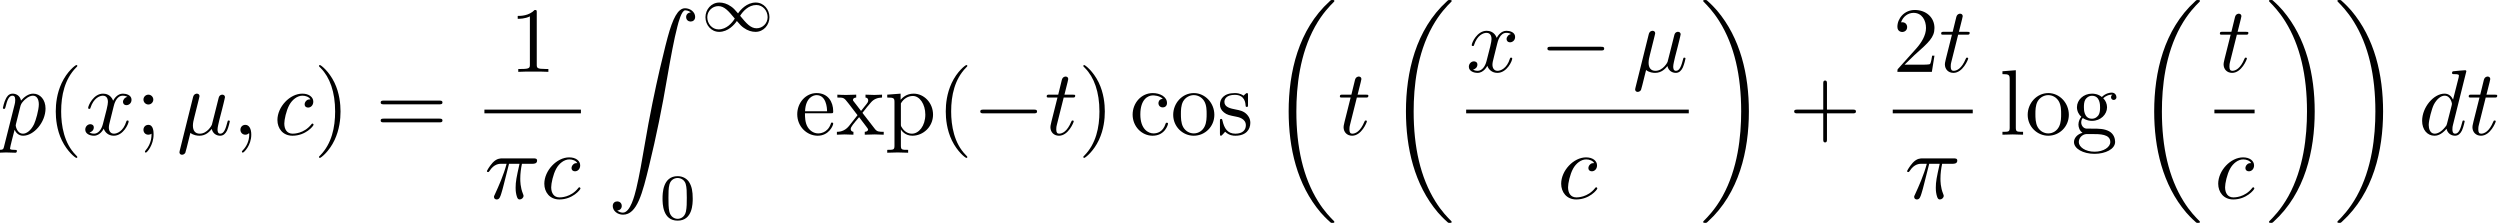
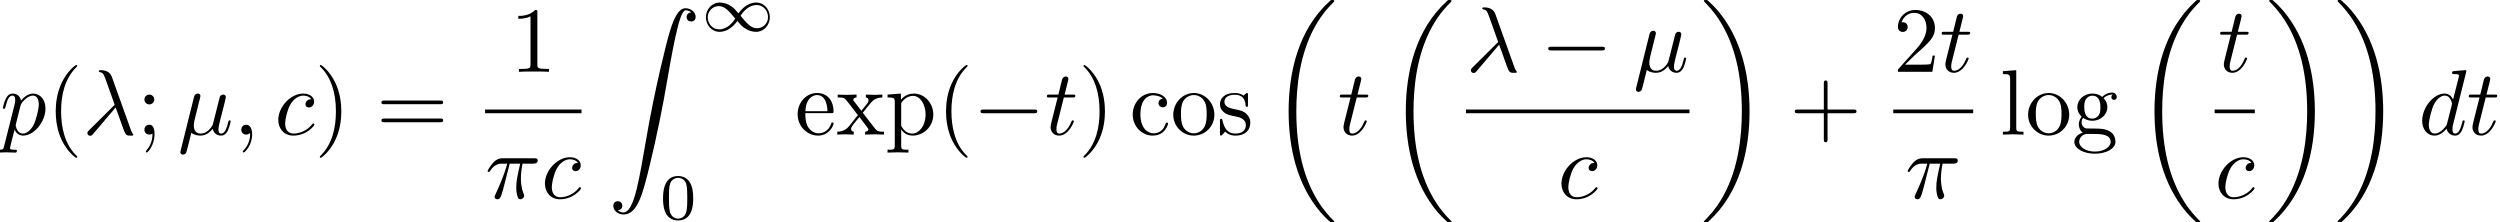
- <svg xmlns="http://www.w3.org/2000/svg" xmlns:xlink="http://www.w3.org/1999/xlink" height="23.821pt" version="1.1" viewBox="91.461 55.048 268.092 23.821" width="268.092pt">
+ <svg xmlns="http://www.w3.org/2000/svg" xmlns:xlink="http://www.w3.org/1999/xlink" height="23.821pt" version="1.1" viewBox="91.344 55.048 268.326 23.821" width="268.326pt">
  <defs>
    <path d="M6.565 -2.291C6.735 -2.291 6.914 -2.291 6.914 -2.491S6.735 -2.69 6.565 -2.69H1.176C1.006 -2.69 0.827 -2.69 0.827 -2.491S1.006 -2.291 1.176 -2.291H6.565Z" id="g0-0" />
    <path d="M3.298 2.391C3.298 2.361 3.298 2.341 3.128 2.172C1.883 0.917 1.564 -0.966 1.564 -2.491C1.564 -4.224 1.943 -5.958 3.168 -7.203C3.298 -7.323 3.298 -7.342 3.298 -7.372C3.298 -7.442 3.258 -7.472 3.198 -7.472C3.098 -7.472 2.202 -6.795 1.614 -5.529C1.106 -4.433 0.986 -3.328 0.986 -2.491C0.986 -1.714 1.096 -0.508 1.644 0.618C2.242 1.843 3.098 2.491 3.198 2.491C3.258 2.491 3.298 2.461 3.298 2.391Z" id="g3-40" />
    <path d="M2.879 -2.491C2.879 -3.268 2.77 -4.473 2.222 -5.599C1.624 -6.824 0.767 -7.472 0.667 -7.472C0.608 -7.472 0.568 -7.432 0.568 -7.372C0.568 -7.342 0.568 -7.323 0.757 -7.143C1.734 -6.157 2.301 -4.573 2.301 -2.491C2.301 -0.787 1.933 0.966 0.697 2.222C0.568 2.341 0.568 2.361 0.568 2.391C0.568 2.451 0.608 2.491 0.667 2.491C0.767 2.491 1.664 1.813 2.252 0.548C2.76 -0.548 2.879 -1.654 2.879 -2.491Z" id="g3-41" />
    <path d="M4.075 -2.291H6.854C6.994 -2.291 7.183 -2.291 7.183 -2.491S6.994 -2.69 6.854 -2.69H4.075V-5.479C4.075 -5.619 4.075 -5.808 3.875 -5.808S3.676 -5.619 3.676 -5.479V-2.69H0.887C0.747 -2.69 0.558 -2.69 0.558 -2.491S0.747 -2.291 0.887 -2.291H3.676V0.498C3.676 0.638 3.676 0.827 3.875 0.827S4.075 0.638 4.075 0.498V-2.291Z" id="g3-43" />
    <path d="M2.929 -6.376C2.929 -6.615 2.929 -6.635 2.7 -6.635C2.082 -5.998 1.205 -5.998 0.887 -5.998V-5.689C1.086 -5.689 1.674 -5.689 2.192 -5.948V-0.787C2.192 -0.428 2.162 -0.309 1.265 -0.309H0.946V0C1.295 -0.03 2.162 -0.03 2.56 -0.03S3.826 -0.03 4.174 0V-0.309H3.856C2.959 -0.309 2.929 -0.418 2.929 -0.787V-6.376Z" id="g3-49" />
    <path d="M1.265 -0.767L2.321 -1.793C3.875 -3.168 4.473 -3.706 4.473 -4.702C4.473 -5.838 3.577 -6.635 2.361 -6.635C1.235 -6.635 0.498 -5.719 0.498 -4.832C0.498 -4.274 0.996 -4.274 1.026 -4.274C1.196 -4.274 1.544 -4.394 1.544 -4.802C1.544 -5.061 1.365 -5.32 1.016 -5.32C0.936 -5.32 0.917 -5.32 0.887 -5.31C1.116 -5.958 1.654 -6.326 2.232 -6.326C3.138 -6.326 3.567 -5.519 3.567 -4.702C3.567 -3.905 3.068 -3.118 2.521 -2.501L0.608 -0.369C0.498 -0.259 0.498 -0.239 0.498 0H4.194L4.473 -1.734H4.224C4.174 -1.435 4.105 -0.996 4.005 -0.847C3.935 -0.767 3.278 -0.767 3.059 -0.767H1.265Z" id="g3-50" />
    <path d="M1.913 -3.766C1.913 -4.055 1.674 -4.294 1.385 -4.294S0.857 -4.055 0.857 -3.766S1.096 -3.238 1.385 -3.238S1.913 -3.477 1.913 -3.766ZM1.724 -0.11C1.724 0.169 1.724 0.946 1.086 1.684C1.016 1.763 1.016 1.783 1.016 1.813C1.016 1.883 1.066 1.923 1.116 1.923C1.225 1.923 1.943 1.126 1.943 -0.03C1.943 -0.319 1.923 -1.056 1.385 -1.056C1.036 -1.056 0.857 -0.787 0.857 -0.528S1.026 0 1.385 0C1.435 0 1.455 0 1.465 -0.01C1.534 -0.02 1.644 -0.04 1.724 -0.11Z" id="g3-59" />
    <path d="M6.844 -3.258C6.994 -3.258 7.183 -3.258 7.183 -3.457S6.994 -3.656 6.854 -3.656H0.887C0.747 -3.656 0.558 -3.656 0.558 -3.457S0.747 -3.258 0.897 -3.258H6.844ZM6.854 -1.325C6.994 -1.325 7.183 -1.325 7.183 -1.524S6.994 -1.724 6.844 -1.724H0.897C0.747 -1.724 0.558 -1.724 0.558 -1.524S0.747 -1.325 0.887 -1.325H6.854Z" id="g3-61" />
    <path d="M1.166 -2.172C1.166 -3.796 1.983 -4.214 2.511 -4.214C2.6 -4.214 3.228 -4.204 3.577 -3.846C3.168 -3.816 3.108 -3.517 3.108 -3.387C3.108 -3.128 3.288 -2.929 3.567 -2.929C3.826 -2.929 4.025 -3.098 4.025 -3.397C4.025 -4.075 3.268 -4.463 2.501 -4.463C1.255 -4.463 0.339 -3.387 0.339 -2.152C0.339 -0.877 1.325 0.11 2.481 0.11C3.816 0.11 4.135 -1.086 4.135 -1.186S4.035 -1.285 4.005 -1.285C3.915 -1.285 3.895 -1.245 3.875 -1.186C3.587 -0.259 2.939 -0.139 2.57 -0.139C2.042 -0.139 1.166 -0.568 1.166 -2.172Z" id="g3-99" />
    <path d="M1.116 -2.511C1.176 -3.995 2.012 -4.244 2.351 -4.244C3.377 -4.244 3.477 -2.899 3.477 -2.511H1.116ZM1.106 -2.301H3.885C4.105 -2.301 4.135 -2.301 4.135 -2.511C4.135 -3.497 3.597 -4.463 2.351 -4.463C1.196 -4.463 0.279 -3.437 0.279 -2.192C0.279 -0.857 1.325 0.11 2.471 0.11C3.686 0.11 4.135 -0.996 4.135 -1.186C4.135 -1.285 4.055 -1.305 4.005 -1.305C3.915 -1.305 3.895 -1.245 3.875 -1.166C3.527 -0.139 2.63 -0.139 2.531 -0.139C2.032 -0.139 1.634 -0.438 1.405 -0.807C1.106 -1.285 1.106 -1.943 1.106 -2.301Z" id="g3-101" />
    <path d="M2.212 -1.714C1.345 -1.714 1.345 -2.71 1.345 -2.939C1.345 -3.208 1.355 -3.527 1.504 -3.776C1.584 -3.895 1.813 -4.174 2.212 -4.174C3.078 -4.174 3.078 -3.178 3.078 -2.949C3.078 -2.68 3.068 -2.361 2.919 -2.112C2.839 -1.993 2.61 -1.714 2.212 -1.714ZM1.056 -1.325C1.056 -1.365 1.056 -1.594 1.225 -1.793C1.614 -1.514 2.022 -1.484 2.212 -1.484C3.138 -1.484 3.826 -2.172 3.826 -2.939C3.826 -3.308 3.666 -3.676 3.417 -3.905C3.776 -4.244 4.135 -4.294 4.314 -4.294C4.334 -4.294 4.384 -4.294 4.413 -4.284C4.304 -4.244 4.254 -4.135 4.254 -4.015C4.254 -3.846 4.384 -3.726 4.543 -3.726C4.643 -3.726 4.832 -3.796 4.832 -4.025C4.832 -4.194 4.712 -4.513 4.324 -4.513C4.125 -4.513 3.686 -4.453 3.268 -4.045C2.849 -4.374 2.431 -4.403 2.212 -4.403C1.285 -4.403 0.598 -3.716 0.598 -2.949C0.598 -2.511 0.817 -2.132 1.066 -1.923C0.936 -1.773 0.757 -1.445 0.757 -1.096C0.757 -0.787 0.887 -0.408 1.196 -0.209C0.598 -0.04 0.279 0.389 0.279 0.787C0.279 1.504 1.265 2.052 2.481 2.052C3.656 2.052 4.692 1.544 4.692 0.767C4.692 0.418 4.553 -0.09 4.045 -0.369C3.517 -0.648 2.939 -0.648 2.331 -0.648C2.082 -0.648 1.654 -0.648 1.584 -0.658C1.265 -0.697 1.056 -1.006 1.056 -1.325ZM2.491 1.823C1.484 1.823 0.797 1.315 0.797 0.787C0.797 0.329 1.176 -0.04 1.614 -0.07H2.202C3.059 -0.07 4.174 -0.07 4.174 0.787C4.174 1.325 3.467 1.823 2.491 1.823Z" id="g3-103" />
    <path d="M1.763 -6.914L0.329 -6.804V-6.496C1.026 -6.496 1.106 -6.426 1.106 -5.938V-0.757C1.106 -0.309 0.996 -0.309 0.329 -0.309V0C0.658 -0.01 1.186 -0.03 1.435 -0.03S2.172 -0.01 2.54 0V-0.309C1.873 -0.309 1.763 -0.309 1.763 -0.757V-6.914Z" id="g3-108" />
    <path d="M4.692 -2.132C4.692 -3.407 3.696 -4.463 2.491 -4.463C1.245 -4.463 0.279 -3.377 0.279 -2.132C0.279 -0.847 1.315 0.11 2.481 0.11C3.686 0.11 4.692 -0.867 4.692 -2.132ZM2.491 -0.139C2.062 -0.139 1.624 -0.349 1.355 -0.807C1.106 -1.245 1.106 -1.853 1.106 -2.212C1.106 -2.6 1.106 -3.138 1.345 -3.577C1.614 -4.035 2.082 -4.244 2.481 -4.244C2.919 -4.244 3.347 -4.025 3.606 -3.597S3.865 -2.59 3.865 -2.212C3.865 -1.853 3.865 -1.315 3.646 -0.877C3.427 -0.428 2.989 -0.139 2.491 -0.139Z" id="g3-111" />
    <path d="M1.714 -3.746V-4.403L0.279 -4.294V-3.985C0.986 -3.985 1.056 -3.925 1.056 -3.487V1.176C1.056 1.624 0.946 1.624 0.279 1.624V1.933C0.618 1.923 1.136 1.903 1.395 1.903C1.664 1.903 2.172 1.923 2.521 1.933V1.624C1.853 1.624 1.743 1.624 1.743 1.176V-0.498V-0.588C1.793 -0.428 2.212 0.11 2.969 0.11C4.154 0.11 5.191 -0.867 5.191 -2.152C5.191 -3.417 4.224 -4.403 3.108 -4.403C2.331 -4.403 1.913 -3.965 1.714 -3.746ZM1.743 -1.136V-3.357C2.032 -3.865 2.521 -4.154 3.029 -4.154C3.756 -4.154 4.364 -3.278 4.364 -2.152C4.364 -0.946 3.666 -0.11 2.929 -0.11C2.531 -0.11 2.152 -0.309 1.883 -0.717C1.743 -0.927 1.743 -0.936 1.743 -1.136Z" id="g3-112" />
    <path d="M2.072 -1.933C2.291 -1.893 3.108 -1.734 3.108 -1.016C3.108 -0.508 2.76 -0.11 1.983 -0.11C1.146 -0.11 0.787 -0.677 0.598 -1.524C0.568 -1.654 0.558 -1.694 0.458 -1.694C0.329 -1.694 0.329 -1.624 0.329 -1.445V-0.13C0.329 0.04 0.329 0.11 0.438 0.11C0.488 0.11 0.498 0.1 0.687 -0.09C0.707 -0.11 0.707 -0.13 0.887 -0.319C1.325 0.1 1.773 0.11 1.983 0.11C3.128 0.11 3.587 -0.558 3.587 -1.275C3.587 -1.803 3.288 -2.102 3.168 -2.222C2.839 -2.54 2.451 -2.62 2.032 -2.7C1.474 -2.809 0.807 -2.939 0.807 -3.517C0.807 -3.865 1.066 -4.274 1.923 -4.274C3.019 -4.274 3.068 -3.377 3.088 -3.068C3.098 -2.979 3.188 -2.979 3.208 -2.979C3.337 -2.979 3.337 -3.029 3.337 -3.218V-4.224C3.337 -4.394 3.337 -4.463 3.228 -4.463C3.178 -4.463 3.158 -4.463 3.029 -4.344C2.999 -4.304 2.899 -4.214 2.859 -4.184C2.481 -4.463 2.072 -4.463 1.923 -4.463C0.707 -4.463 0.329 -3.796 0.329 -3.238C0.329 -2.889 0.488 -2.61 0.757 -2.391C1.076 -2.132 1.355 -2.072 2.072 -1.933Z" id="g3-115" />
    <path d="M2.859 -2.341C3.158 -2.72 3.537 -3.208 3.776 -3.467C4.085 -3.826 4.493 -3.975 4.961 -3.985V-4.294C4.702 -4.274 4.403 -4.264 4.144 -4.264C3.846 -4.264 3.318 -4.284 3.188 -4.294V-3.985C3.397 -3.965 3.477 -3.836 3.477 -3.676S3.377 -3.387 3.328 -3.328L2.71 -2.55L1.933 -3.557C1.843 -3.656 1.843 -3.676 1.843 -3.736C1.843 -3.885 1.993 -3.975 2.192 -3.985V-4.294C1.933 -4.284 1.275 -4.264 1.116 -4.264C0.907 -4.264 0.438 -4.274 0.169 -4.294V-3.985C0.867 -3.985 0.877 -3.975 1.345 -3.377L2.331 -2.092L1.395 -0.907C0.917 -0.329 0.329 -0.309 0.12 -0.309V0C0.379 -0.02 0.687 -0.03 0.946 -0.03C1.235 -0.03 1.654 -0.01 1.893 0V-0.309C1.674 -0.339 1.604 -0.468 1.604 -0.618C1.604 -0.837 1.893 -1.166 2.501 -1.883L3.258 -0.887C3.337 -0.777 3.467 -0.618 3.467 -0.558C3.467 -0.468 3.377 -0.319 3.108 -0.309V0C3.407 -0.01 3.965 -0.03 4.184 -0.03C4.453 -0.03 4.842 -0.02 5.141 0V-0.309C4.603 -0.309 4.423 -0.329 4.194 -0.618L2.859 -2.341Z" id="g3-120" />
    <path d="M3.599 -2.225C3.599 -2.992 3.508 -3.543 3.187 -4.031C2.971 -4.352 2.538 -4.631 1.981 -4.631C0.363 -4.631 0.363 -2.727 0.363 -2.225S0.363 0.139 1.981 0.139S3.599 -1.723 3.599 -2.225ZM1.981 -0.056C1.66 -0.056 1.234 -0.244 1.095 -0.816C0.997 -1.227 0.997 -1.799 0.997 -2.315C0.997 -2.824 0.997 -3.354 1.102 -3.738C1.248 -4.289 1.695 -4.435 1.981 -4.435C2.357 -4.435 2.72 -4.205 2.845 -3.801C2.957 -3.424 2.964 -2.922 2.964 -2.315C2.964 -1.799 2.964 -1.283 2.873 -0.844C2.734 -0.209 2.26 -0.056 1.981 -0.056Z" id="g4-48" />
    <path d="M4.031 -1.911C3.661 -2.343 3.55 -2.462 3.285 -2.65C2.859 -2.957 2.413 -3.075 2.029 -3.075C1.165 -3.075 0.537 -2.336 0.537 -1.499C0.537 -0.683 1.137 0.07 2.008 0.07C2.978 0.07 3.654 -0.725 3.905 -1.095C4.275 -0.663 4.387 -0.544 4.652 -0.356C5.077 -0.049 5.523 0.07 5.907 0.07C6.772 0.07 7.399 -0.669 7.399 -1.506C7.399 -2.322 6.8 -3.075 5.928 -3.075C4.958 -3.075 4.282 -2.28 4.031 -1.911ZM4.254 -1.653C4.533 -2.106 5.14 -2.81 5.991 -2.81C6.709 -2.81 7.204 -2.176 7.204 -1.506S6.66 -0.314 6.018 -0.314C5.37 -0.314 4.924 -0.844 4.254 -1.653ZM3.682 -1.353C3.403 -0.9 2.797 -0.195 1.946 -0.195C1.227 -0.195 0.732 -0.83 0.732 -1.499S1.276 -2.692 1.918 -2.692C2.566 -2.692 3.013 -2.162 3.682 -1.353Z" id="g1-49" />
    <path d="M6.974 23.402C6.974 23.362 6.954 23.343 6.934 23.313C6.565 22.944 5.898 22.276 5.23 21.201C3.626 18.63 2.899 15.392 2.899 11.557C2.899 8.877 3.258 5.42 4.902 2.451C5.689 1.036 6.506 0.219 6.944 -0.219C6.974 -0.249 6.974 -0.269 6.974 -0.299C6.974 -0.399 6.904 -0.399 6.765 -0.399S6.605 -0.399 6.456 -0.249C3.118 2.79 2.072 7.352 2.072 11.547C2.072 15.462 2.969 19.407 5.499 22.386C5.699 22.615 6.077 23.024 6.486 23.382C6.605 23.502 6.625 23.502 6.765 23.502S6.974 23.502 6.974 23.402Z" id="g5-18" />
    <path d="M5.25 11.557C5.25 7.641 4.354 3.696 1.823 0.717C1.624 0.488 1.245 0.08 0.837 -0.279C0.717 -0.399 0.697 -0.399 0.558 -0.399C0.438 -0.399 0.349 -0.399 0.349 -0.299C0.349 -0.259 0.389 -0.219 0.408 -0.199C0.757 0.159 1.425 0.827 2.092 1.903C3.696 4.473 4.423 7.711 4.423 11.547C4.423 14.227 4.065 17.684 2.421 20.653C1.634 22.067 0.807 22.894 0.389 23.313C0.369 23.343 0.349 23.372 0.349 23.402C0.349 23.502 0.438 23.502 0.558 23.502C0.697 23.502 0.717 23.502 0.867 23.352C4.204 20.314 5.25 15.751 5.25 11.557Z" id="g5-19" />
    <path d="M1.036 21.689C1.355 21.669 1.524 21.45 1.524 21.201C1.524 20.872 1.275 20.712 1.046 20.712C0.807 20.712 0.558 20.862 0.558 21.21C0.558 21.719 1.056 22.137 1.664 22.137C3.178 22.137 3.746 19.806 4.453 16.917C5.22 13.768 5.868 10.59 6.406 7.392C6.775 5.27 7.143 3.278 7.482 1.993C7.601 1.504 7.94 0.219 8.329 0.219C8.638 0.219 8.887 0.408 8.927 0.448C8.598 0.468 8.428 0.687 8.428 0.936C8.428 1.265 8.677 1.425 8.907 1.425C9.146 1.425 9.395 1.275 9.395 0.927C9.395 0.389 8.857 0 8.309 0C7.552 0 6.994 1.086 6.446 3.118C6.416 3.228 5.061 8.229 3.965 14.745C3.706 16.269 3.417 17.933 3.088 19.318C2.909 20.045 2.451 21.918 1.644 21.918C1.285 21.918 1.046 21.689 1.036 21.689Z" id="g5-90" />
+     <path d="M3.557 -2.909C3.965 -1.863 4.443 -0.339 4.603 -0.11C4.762 0.11 4.862 0.11 5.131 0.11H5.35C5.45 0.1 5.46 0.04 5.46 0.01S5.44 -0.04 5.41 -0.08C5.31 -0.189 5.25 -0.339 5.181 -0.538L3.148 -6.207C2.939 -6.785 2.401 -6.914 1.933 -6.914C1.883 -6.914 1.753 -6.914 1.753 -6.804C1.753 -6.725 1.833 -6.705 1.843 -6.705C2.172 -6.645 2.242 -6.585 2.491 -5.908L3.457 -3.198L0.707 -0.468C0.588 -0.349 0.528 -0.289 0.528 -0.159C0.528 0.01 0.667 0.13 0.827 0.13S1.076 0.02 1.156 -0.08L3.557 -2.909Z" id="g2-21" />
    <path d="M2.301 -3.497C2.351 -3.706 2.451 -4.085 2.451 -4.135C2.451 -4.304 2.331 -4.403 2.162 -4.403C2.132 -4.403 1.853 -4.394 1.763 -4.045L0.329 1.724C0.299 1.843 0.299 1.863 0.299 1.883C0.299 2.032 0.408 2.152 0.578 2.152C0.787 2.152 0.907 1.973 0.927 1.943C0.966 1.853 1.096 1.335 1.474 -0.199C1.793 0.07 2.242 0.11 2.441 0.11C3.138 0.11 3.527 -0.339 3.766 -0.618C3.856 -0.169 4.224 0.11 4.663 0.11C5.011 0.11 5.24 -0.12 5.4 -0.438C5.569 -0.797 5.699 -1.405 5.699 -1.425C5.699 -1.524 5.609 -1.524 5.579 -1.524C5.479 -1.524 5.469 -1.484 5.44 -1.345C5.27 -0.697 5.091 -0.11 4.682 -0.11C4.413 -0.11 4.384 -0.369 4.384 -0.568C4.384 -0.787 4.503 -1.255 4.583 -1.604L4.862 -2.68C4.892 -2.829 4.991 -3.208 5.031 -3.357C5.081 -3.587 5.181 -3.965 5.181 -4.025C5.181 -4.204 5.041 -4.294 4.892 -4.294C4.842 -4.294 4.583 -4.284 4.503 -3.945L4.035 -2.082C3.915 -1.584 3.806 -1.166 3.776 -1.066C3.766 -1.016 3.288 -0.11 2.481 -0.11C1.983 -0.11 1.743 -0.438 1.743 -0.976C1.743 -1.265 1.813 -1.544 1.883 -1.823L2.301 -3.497Z" id="g2-22" />
    <path d="M2.64 -3.716H3.766C3.437 -2.242 3.347 -1.813 3.347 -1.146C3.347 -0.996 3.347 -0.727 3.427 -0.389C3.527 0.05 3.636 0.11 3.786 0.11C3.985 0.11 4.194 -0.07 4.194 -0.269C4.194 -0.329 4.194 -0.349 4.135 -0.488C3.846 -1.205 3.846 -1.853 3.846 -2.132C3.846 -2.66 3.915 -3.198 4.025 -3.716H5.161C5.29 -3.716 5.649 -3.716 5.649 -4.055C5.649 -4.294 5.44 -4.294 5.25 -4.294H1.913C1.694 -4.294 1.315 -4.294 0.877 -3.826C0.528 -3.437 0.269 -2.979 0.269 -2.929C0.269 -2.919 0.269 -2.829 0.389 -2.829C0.468 -2.829 0.488 -2.869 0.548 -2.949C1.036 -3.716 1.614 -3.716 1.813 -3.716H2.381C2.062 -2.511 1.524 -1.305 1.106 -0.399C1.026 -0.249 1.026 -0.229 1.026 -0.159C1.026 0.03 1.186 0.11 1.315 0.11C1.614 0.11 1.694 -0.169 1.813 -0.538C1.953 -0.996 1.953 -1.016 2.082 -1.514L2.64 -3.716Z" id="g2-25" />
    <path d="M2.022 -0.01C2.022 -0.667 1.773 -1.056 1.385 -1.056C1.056 -1.056 0.857 -0.807 0.857 -0.528C0.857 -0.259 1.056 0 1.385 0C1.504 0 1.634 -0.04 1.734 -0.13C1.763 -0.149 1.773 -0.159 1.783 -0.159S1.803 -0.149 1.803 -0.01C1.803 0.727 1.455 1.325 1.126 1.654C1.016 1.763 1.016 1.783 1.016 1.813C1.016 1.883 1.066 1.923 1.116 1.923C1.225 1.923 2.022 1.156 2.022 -0.01Z" id="g2-59" />
    <path d="M3.945 -3.786C3.786 -3.786 3.646 -3.786 3.507 -3.646C3.347 -3.497 3.328 -3.328 3.328 -3.258C3.328 -3.019 3.507 -2.909 3.696 -2.909C3.985 -2.909 4.254 -3.148 4.254 -3.547C4.254 -4.035 3.786 -4.403 3.078 -4.403C1.734 -4.403 0.408 -2.979 0.408 -1.574C0.408 -0.677 0.986 0.11 2.022 0.11C3.447 0.11 4.284 -0.946 4.284 -1.066C4.284 -1.126 4.224 -1.196 4.164 -1.196C4.115 -1.196 4.095 -1.176 4.035 -1.096C3.248 -0.11 2.162 -0.11 2.042 -0.11C1.415 -0.11 1.146 -0.598 1.146 -1.196C1.146 -1.604 1.345 -2.57 1.684 -3.188C1.993 -3.756 2.54 -4.184 3.088 -4.184C3.427 -4.184 3.806 -4.055 3.945 -3.786Z" id="g2-99" />
    <path d="M5.141 -6.804C5.141 -6.814 5.141 -6.914 5.011 -6.914C4.862 -6.914 3.915 -6.824 3.746 -6.804C3.666 -6.795 3.606 -6.745 3.606 -6.615C3.606 -6.496 3.696 -6.496 3.846 -6.496C4.324 -6.496 4.344 -6.426 4.344 -6.326L4.314 -6.127L3.716 -3.766C3.537 -4.135 3.248 -4.403 2.8 -4.403C1.634 -4.403 0.399 -2.939 0.399 -1.484C0.399 -0.548 0.946 0.11 1.724 0.11C1.923 0.11 2.421 0.07 3.019 -0.638C3.098 -0.219 3.447 0.11 3.925 0.11C4.274 0.11 4.503 -0.12 4.663 -0.438C4.832 -0.797 4.961 -1.405 4.961 -1.425C4.961 -1.524 4.872 -1.524 4.842 -1.524C4.742 -1.524 4.732 -1.484 4.702 -1.345C4.533 -0.697 4.354 -0.11 3.945 -0.11C3.676 -0.11 3.646 -0.369 3.646 -0.568C3.646 -0.807 3.666 -0.877 3.706 -1.046L5.141 -6.804ZM3.068 -1.186C3.019 -1.006 3.019 -0.986 2.869 -0.817C2.431 -0.269 2.022 -0.11 1.743 -0.11C1.245 -0.11 1.106 -0.658 1.106 -1.046C1.106 -1.544 1.425 -2.77 1.654 -3.228C1.963 -3.816 2.411 -4.184 2.809 -4.184C3.457 -4.184 3.597 -3.367 3.597 -3.308S3.577 -3.188 3.567 -3.138L3.068 -1.186Z" id="g2-100" />
    <path d="M0.448 1.215C0.369 1.554 0.349 1.624 -0.09 1.624C-0.209 1.624 -0.319 1.624 -0.319 1.813C-0.319 1.893 -0.269 1.933 -0.189 1.933C0.08 1.933 0.369 1.903 0.648 1.903C0.976 1.903 1.315 1.933 1.634 1.933C1.684 1.933 1.813 1.933 1.813 1.734C1.813 1.624 1.714 1.624 1.574 1.624C1.076 1.624 1.076 1.554 1.076 1.465C1.076 1.345 1.494 -0.279 1.564 -0.528C1.694 -0.239 1.973 0.11 2.481 0.11C3.636 0.11 4.882 -1.345 4.882 -2.809C4.882 -3.746 4.314 -4.403 3.557 -4.403C3.059 -4.403 2.58 -4.045 2.252 -3.656C2.152 -4.194 1.724 -4.403 1.355 -4.403C0.897 -4.403 0.707 -4.015 0.618 -3.836C0.438 -3.497 0.309 -2.899 0.309 -2.869C0.309 -2.77 0.408 -2.77 0.428 -2.77C0.528 -2.77 0.538 -2.78 0.598 -2.999C0.767 -3.706 0.966 -4.184 1.325 -4.184C1.494 -4.184 1.634 -4.105 1.634 -3.726C1.634 -3.497 1.604 -3.387 1.564 -3.218L0.448 1.215ZM2.202 -3.108C2.271 -3.377 2.54 -3.656 2.72 -3.806C3.068 -4.115 3.357 -4.184 3.527 -4.184C3.925 -4.184 4.164 -3.836 4.164 -3.248S3.836 -1.514 3.656 -1.136C3.318 -0.438 2.839 -0.11 2.471 -0.11C1.813 -0.11 1.684 -0.936 1.684 -0.996C1.684 -1.016 1.684 -1.036 1.714 -1.156L2.202 -3.108Z" id="g2-112" />
    <path d="M2.052 -3.985H2.989C3.188 -3.985 3.288 -3.985 3.288 -4.184C3.288 -4.294 3.188 -4.294 3.009 -4.294H2.132C2.491 -5.709 2.54 -5.908 2.54 -5.968C2.54 -6.137 2.421 -6.237 2.252 -6.237C2.222 -6.237 1.943 -6.227 1.853 -5.878L1.465 -4.294H0.528C0.329 -4.294 0.229 -4.294 0.229 -4.105C0.229 -3.985 0.309 -3.985 0.508 -3.985H1.385C0.667 -1.156 0.628 -0.986 0.628 -0.807C0.628 -0.269 1.006 0.11 1.544 0.11C2.56 0.11 3.128 -1.345 3.128 -1.425C3.128 -1.524 3.049 -1.524 3.009 -1.524C2.919 -1.524 2.909 -1.494 2.859 -1.385C2.431 -0.349 1.903 -0.11 1.564 -0.11C1.355 -0.11 1.255 -0.239 1.255 -0.568C1.255 -0.807 1.275 -0.877 1.315 -1.046L2.052 -3.985Z" id="g2-116" />
-     <path d="M3.328 -3.009C3.387 -3.268 3.616 -4.184 4.314 -4.184C4.364 -4.184 4.603 -4.184 4.812 -4.055C4.533 -4.005 4.334 -3.756 4.334 -3.517C4.334 -3.357 4.443 -3.168 4.712 -3.168C4.932 -3.168 5.25 -3.347 5.25 -3.746C5.25 -4.264 4.663 -4.403 4.324 -4.403C3.746 -4.403 3.397 -3.875 3.278 -3.646C3.029 -4.304 2.491 -4.403 2.202 -4.403C1.166 -4.403 0.598 -3.118 0.598 -2.869C0.598 -2.77 0.697 -2.77 0.717 -2.77C0.797 -2.77 0.827 -2.79 0.847 -2.879C1.186 -3.935 1.843 -4.184 2.182 -4.184C2.371 -4.184 2.72 -4.095 2.72 -3.517C2.72 -3.208 2.55 -2.54 2.182 -1.146C2.022 -0.528 1.674 -0.11 1.235 -0.11C1.176 -0.11 0.946 -0.11 0.737 -0.239C0.986 -0.289 1.205 -0.498 1.205 -0.777C1.205 -1.046 0.986 -1.126 0.837 -1.126C0.538 -1.126 0.289 -0.867 0.289 -0.548C0.289 -0.09 0.787 0.11 1.225 0.11C1.883 0.11 2.242 -0.588 2.271 -0.648C2.391 -0.279 2.75 0.11 3.347 0.11C4.374 0.11 4.941 -1.176 4.941 -1.425C4.941 -1.524 4.852 -1.524 4.822 -1.524C4.732 -1.524 4.712 -1.484 4.692 -1.415C4.364 -0.349 3.686 -0.11 3.367 -0.11C2.979 -0.11 2.819 -0.428 2.819 -0.767C2.819 -0.986 2.879 -1.205 2.989 -1.644L3.328 -3.009Z" id="g2-120" />
  </defs>
  <g id="page1">
-     <use x="91.461" xlink:href="#g2-112" y="69.493" />
-     <use x="96.455" xlink:href="#g3-40" y="69.493" />
-     <use x="100.315" xlink:href="#g2-120" y="69.493" />
-     <use x="105.988" xlink:href="#g3-59" y="69.493" />
+     <use x="91.344" xlink:href="#g2-112" y="69.493" />
+     <use x="96.338" xlink:href="#g3-40" y="69.493" />
+     <use x="100.197" xlink:href="#g2-21" y="69.493" />
+     <use x="105.987" xlink:href="#g3-59" y="69.493" />
    <use x="110.405" xlink:href="#g2-22" y="69.493" />
-     <use x="116.386" xlink:href="#g2-59" y="69.493" />
+     <use x="116.385" xlink:href="#g2-59" y="69.493" />
    <use x="120.803" xlink:href="#g2-99" y="69.493" />
-     <use x="125.099" xlink:href="#g3-41" y="69.493" />
-     <use x="131.726" xlink:href="#g3-61" y="69.493" />
-     <use x="146.092" xlink:href="#g3-49" y="62.753" />
+     <use x="125.098" xlink:href="#g3-41" y="69.493" />
+     <use x="131.725" xlink:href="#g3-61" y="69.493" />
+     <use x="146.091" xlink:href="#g3-49" y="62.753" />
    <rect height="0.398" width="10.348" x="143.408" y="66.803" />
    <use x="143.408" xlink:href="#g2-25" y="76.327" />
-     <use x="149.424" xlink:href="#g2-99" y="76.327" />
+     <use x="149.423" xlink:href="#g2-99" y="76.327" />
    <use x="156.612" xlink:href="#g5-90" y="55.933" />
-     <use x="166.575" xlink:href="#g1-49" y="58.395" />
-     <use x="162.147" xlink:href="#g4-48" y="78.57" />
-     <use x="176.676" xlink:href="#g3-101" y="69.493" />
+     <use x="166.574" xlink:href="#g1-49" y="58.395" />
+     <use x="162.146" xlink:href="#g4-48" y="78.57" />
+     <use x="176.675" xlink:href="#g3-101" y="69.493" />
    <use x="181.087" xlink:href="#g3-120" y="69.493" />
-     <use x="186.326" xlink:href="#g3-112" y="69.493" />
+     <use x="186.325" xlink:href="#g3-112" y="69.493" />
    <use x="191.896" xlink:href="#g3-40" y="69.493" />
    <use x="195.756" xlink:href="#g0-0" y="69.493" />
    <use x="203.476" xlink:href="#g2-116" y="69.493" />
    <use x="207.06" xlink:href="#g3-41" y="69.493" />
-     <use x="212.581" xlink:href="#g3-99" y="69.493" />
+     <use x="212.58" xlink:href="#g3-99" y="69.493" />
    <use x="216.992" xlink:href="#g3-111" y="69.493" />
-     <use x="221.955" xlink:href="#g3-115" y="69.493" />
+     <use x="221.954" xlink:href="#g3-115" y="69.493" />
    <use x="227.58" xlink:href="#g5-18" y="55.446" />
-     <use x="234.914" xlink:href="#g2-116" y="69.493" />
+     <use x="234.913" xlink:href="#g2-116" y="69.493" />
    <use x="240.158" xlink:href="#g5-18" y="55.446" />
-     <use x="248.687" xlink:href="#g2-120" y="62.753" />
-     <use x="256.574" xlink:href="#g0-0" y="62.753" />
-     <use x="266.508" xlink:href="#g2-22" y="62.753" />
-     <rect height="0.398" width="23.873" x="248.687" y="66.803" />
-     <use x="258.468" xlink:href="#g2-99" y="76.327" />
-     <use x="273.756" xlink:href="#g5-19" y="55.446" />
-     <use x="283.304" xlink:href="#g3-43" y="69.493" />
-     <use x="294.433" xlink:href="#g3-50" y="62.753" />
-     <use x="299.396" xlink:href="#g2-116" y="62.753" />
-     <rect height="0.398" width="8.579" x="294.433" y="66.803" />
-     <use x="295.704" xlink:href="#g2-25" y="76.327" />
-     <use x="305.868" xlink:href="#g3-108" y="69.493" />
-     <use x="308.625" xlink:href="#g3-111" y="69.493" />
-     <use x="313.588" xlink:href="#g3-103" y="69.493" />
-     <use x="320.397" xlink:href="#g5-18" y="55.446" />
-     <use x="329.283" xlink:href="#g2-116" y="62.753" />
-     <rect height="0.398" width="4.311" x="328.926" y="66.803" />
-     <use x="328.926" xlink:href="#g2-99" y="76.327" />
-     <use x="334.433" xlink:href="#g5-19" y="55.446" />
-     <use x="341.766" xlink:href="#g5-19" y="55.446" />
-     <use x="350.803" xlink:href="#g2-100" y="69.493" />
-     <use x="355.969" xlink:href="#g2-116" y="69.493" />
+     <use x="248.687" xlink:href="#g2-21" y="62.753" />
+     <use x="256.691" xlink:href="#g0-0" y="62.753" />
+     <use x="266.624" xlink:href="#g2-22" y="62.753" />
+     <rect height="0.398" width="23.991" x="248.687" y="66.803" />
+     <use x="258.527" xlink:href="#g2-99" y="76.327" />
+     <use x="273.873" xlink:href="#g5-19" y="55.446" />
+     <use x="283.421" xlink:href="#g3-43" y="69.493" />
+     <use x="294.55" xlink:href="#g3-50" y="62.753" />
+     <use x="299.513" xlink:href="#g2-116" y="62.753" />
+     <rect height="0.398" width="8.579" x="294.55" y="66.803" />
+     <use x="295.821" xlink:href="#g2-25" y="76.327" />
+     <use x="305.985" xlink:href="#g3-108" y="69.493" />
+     <use x="308.742" xlink:href="#g3-111" y="69.493" />
+     <use x="313.705" xlink:href="#g3-103" y="69.493" />
+     <use x="320.514" xlink:href="#g5-18" y="55.446" />
+     <use x="329.4" xlink:href="#g2-116" y="62.753" />
+     <rect height="0.398" width="4.311" x="329.043" y="66.803" />
+     <use x="329.043" xlink:href="#g2-99" y="76.327" />
+     <use x="334.55" xlink:href="#g5-19" y="55.446" />
+     <use x="341.884" xlink:href="#g5-19" y="55.446" />
+     <use x="350.92" xlink:href="#g2-100" y="69.493" />
+     <use x="356.086" xlink:href="#g2-116" y="69.493" />
  </g>
</svg>
